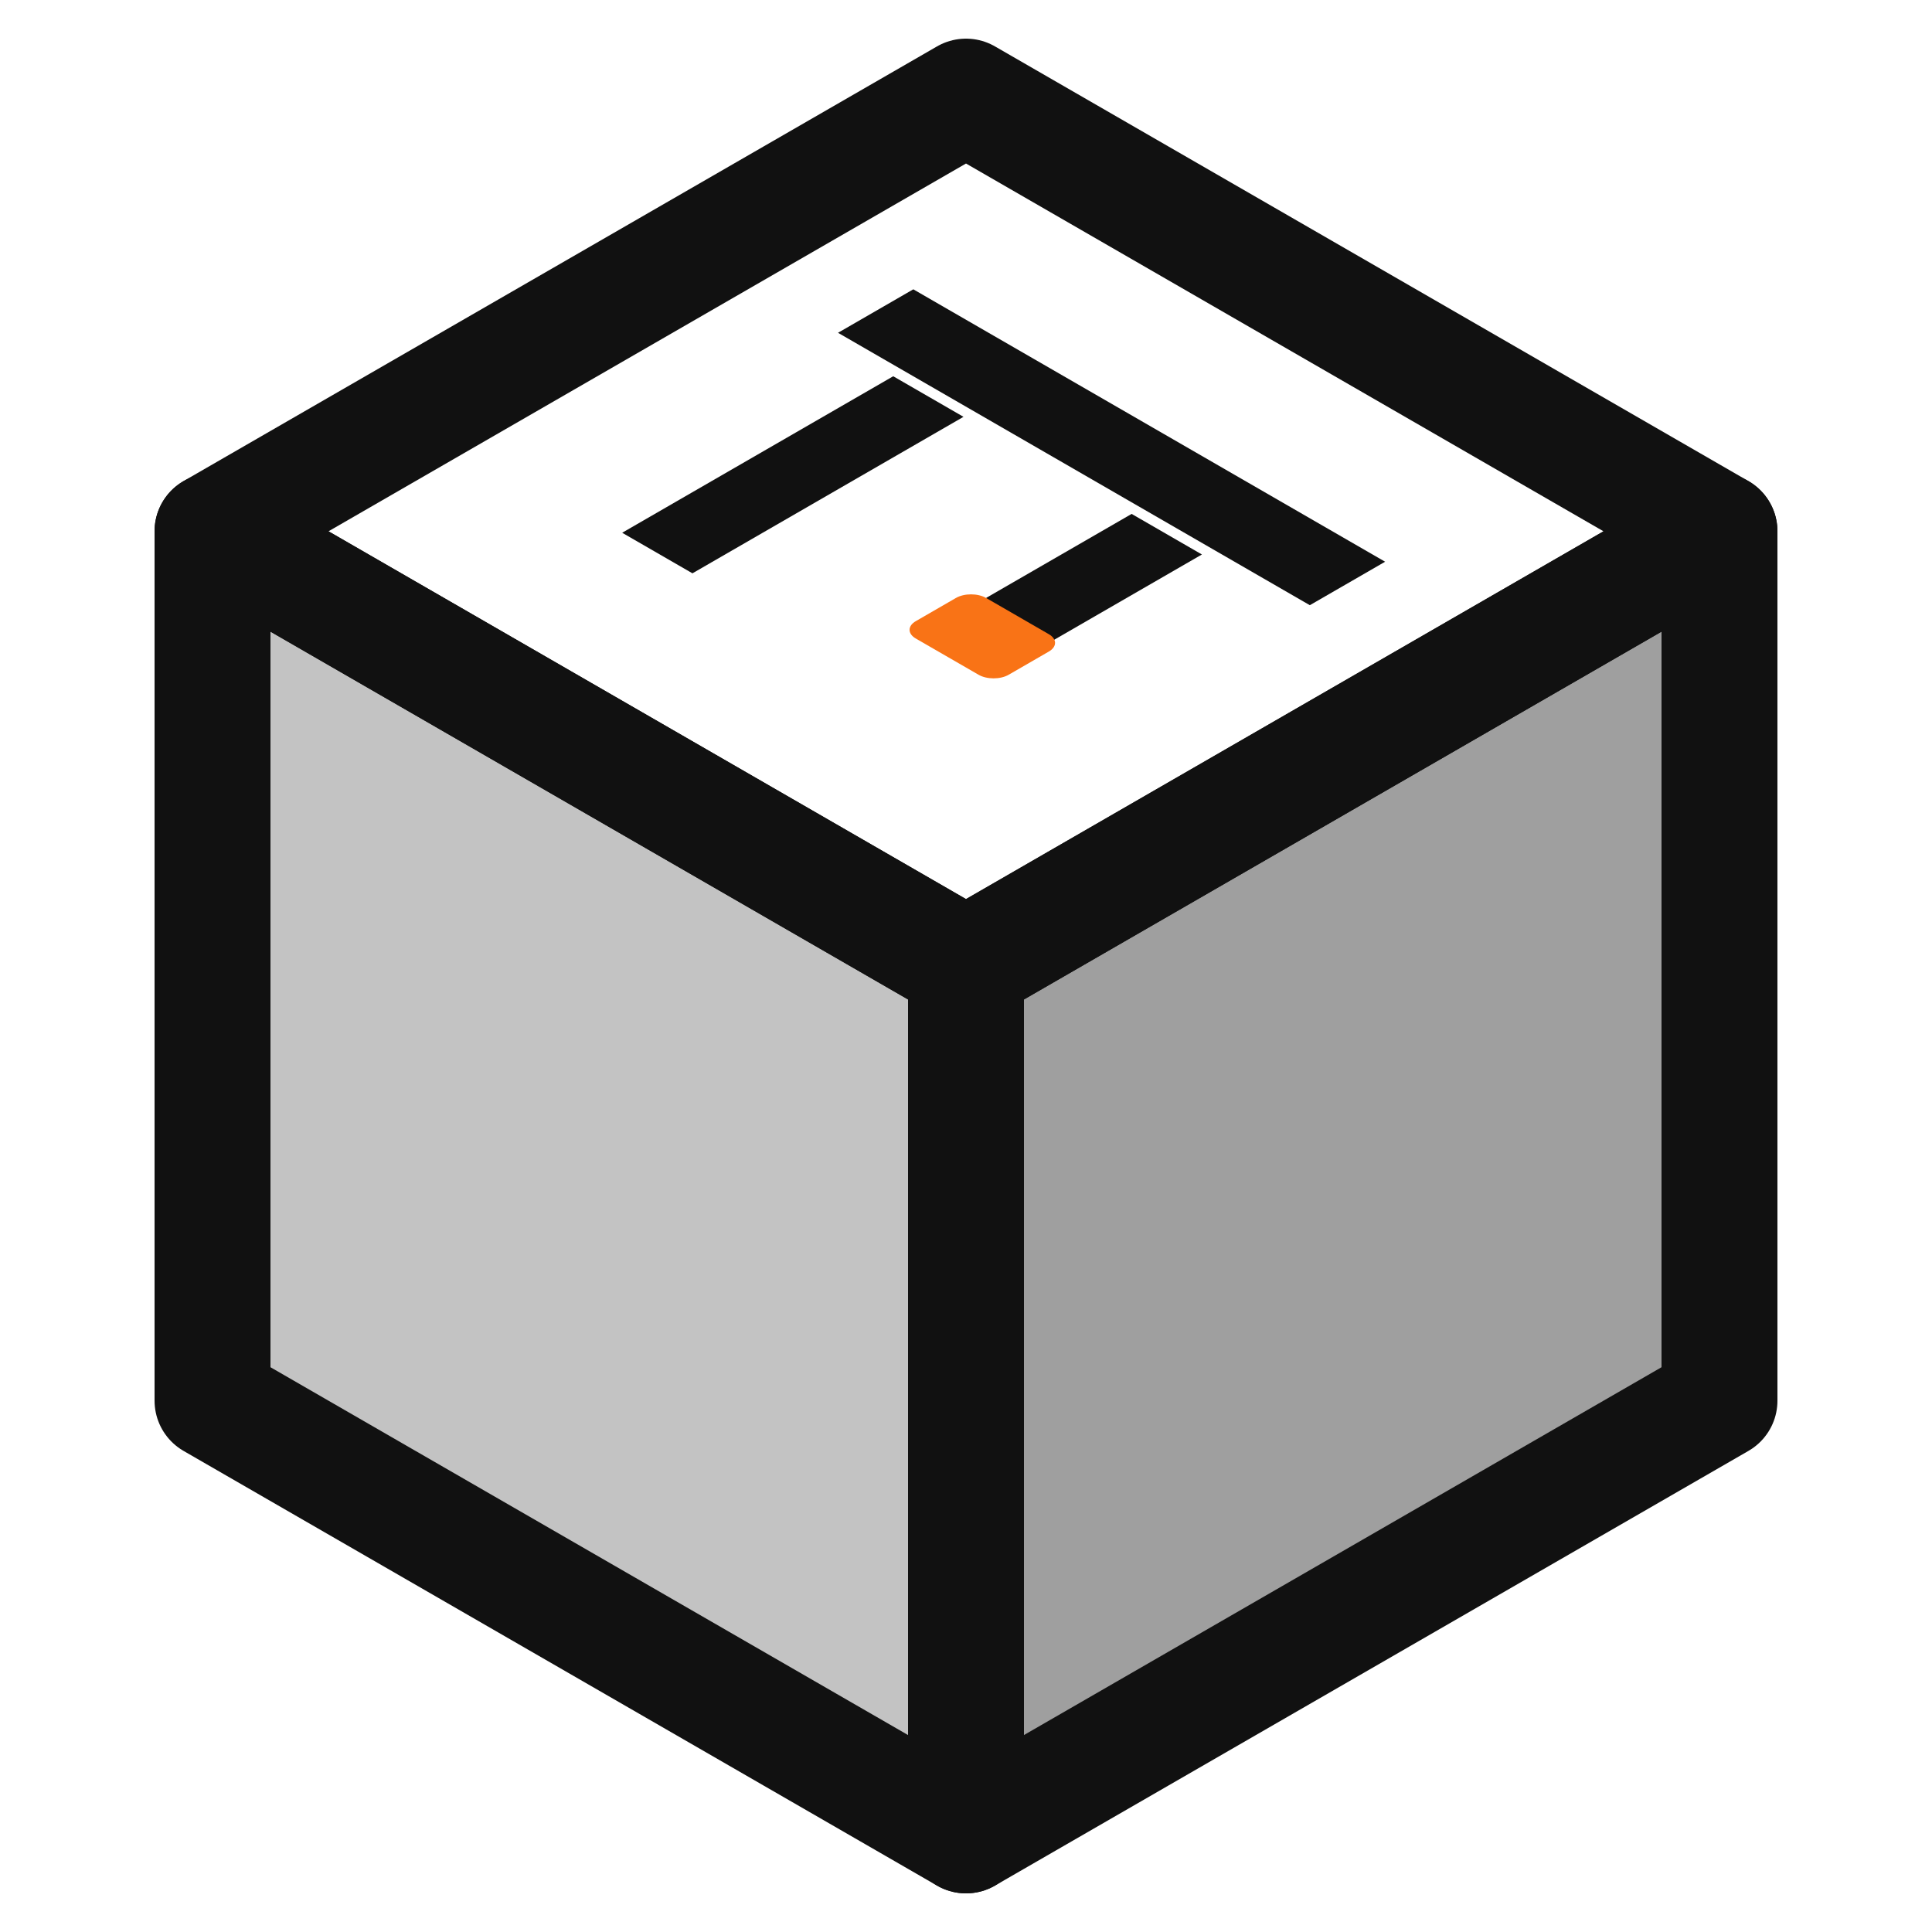
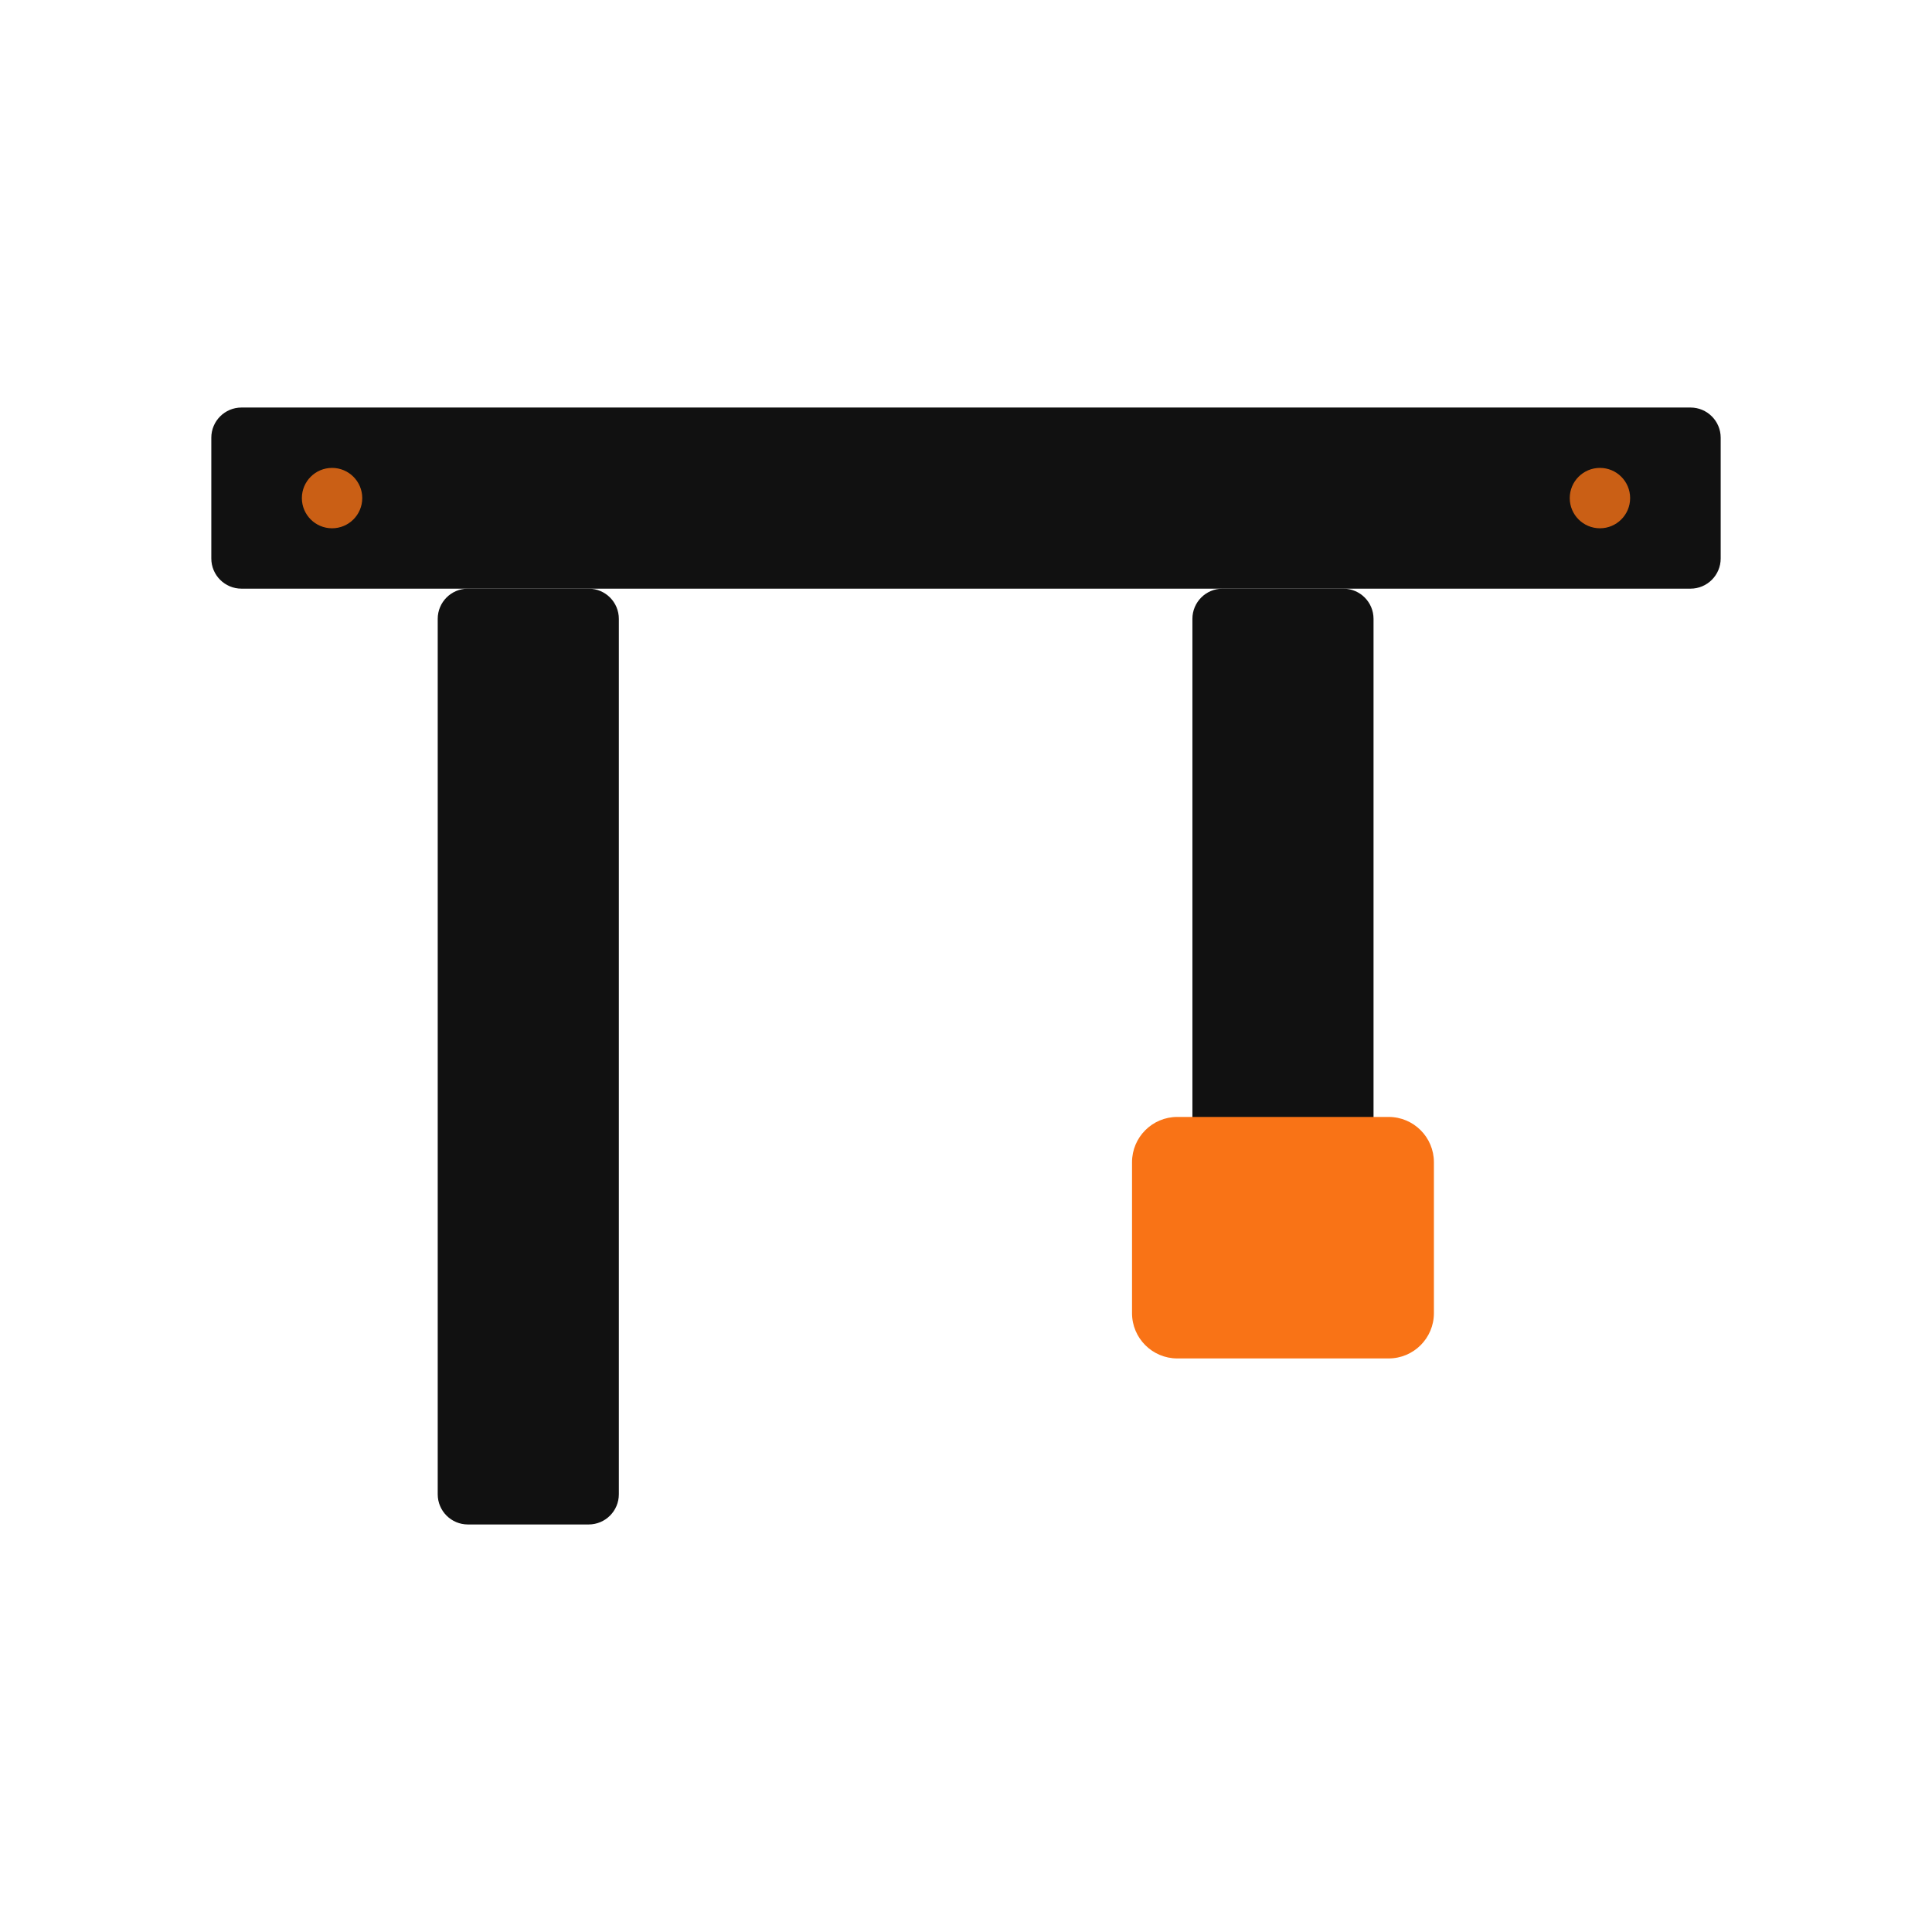
<svg xmlns="http://www.w3.org/2000/svg" width="32" height="32" viewBox="0 0 32 32">
  <style>
-     :root {
-       color: #111111;
-     }
- 
-     @media (prefers-color-scheme: dark) {
-       :root {
-         color: #f5f5f5;
-       }
-     }
+     :root { color: #111111; }
+     @media (prefers-color-scheme: dark) { :root { color: #f5f5f5; } }
  </style>
-   <g transform="translate(16, 16) scale(0.48)">
-     <path d="M0 0 L-26 -15 L-26 15 L0 30 Z" fill="currentColor" fill-opacity="0.25" stroke="currentColor" stroke-width="4" stroke-linejoin="round" />
-     <path d="M0 0 L26 -15 L26 15 L0 30 Z" fill="currentColor" fill-opacity="0.4" stroke="currentColor" stroke-width="4" stroke-linejoin="round" />
-     <path d="M0 -30 L-26 -15 L0 0 L26 -15 Z" fill="none" stroke="currentColor" stroke-width="4" stroke-linejoin="round" />
-     <g transform="matrix(0.866, 0.5, -0.866, 0.5, 0, -15)">
-       <path d="M-9.4 -5.8 H9.4" stroke="currentColor" stroke-width="3" />
-       <path d="M-5.4 -3.9 V6.9" stroke="currentColor" stroke-width="2.8" />
-       <path d="M4.1 -3.9 V3.8" stroke="currentColor" stroke-width="2.8" />
-       <rect x="2.1" y="1.9" width="3.7" height="2.8" rx="0.6" fill="#f97316" />
-     </g>
+   <g transform="translate(1 4.75) scale(0.25)">
+     <rect x="10" y="8" width="100" height="12" rx="2" fill="currentColor" />
+     <rect x="25" y="20" width="12" height="62" rx="2" fill="currentColor" />
+     <rect x="75" y="20" width="12" height="45" rx="2" fill="currentColor" />
+     <rect x="71" y="55" width="20" height="16" rx="3" fill="#f97316" />
+     <circle cx="18" cy="14" r="2" fill="#f97316" opacity="0.8" />
+     <circle cx="102" cy="14" r="2" fill="#f97316" opacity="0.8" />
  </g>
</svg>
